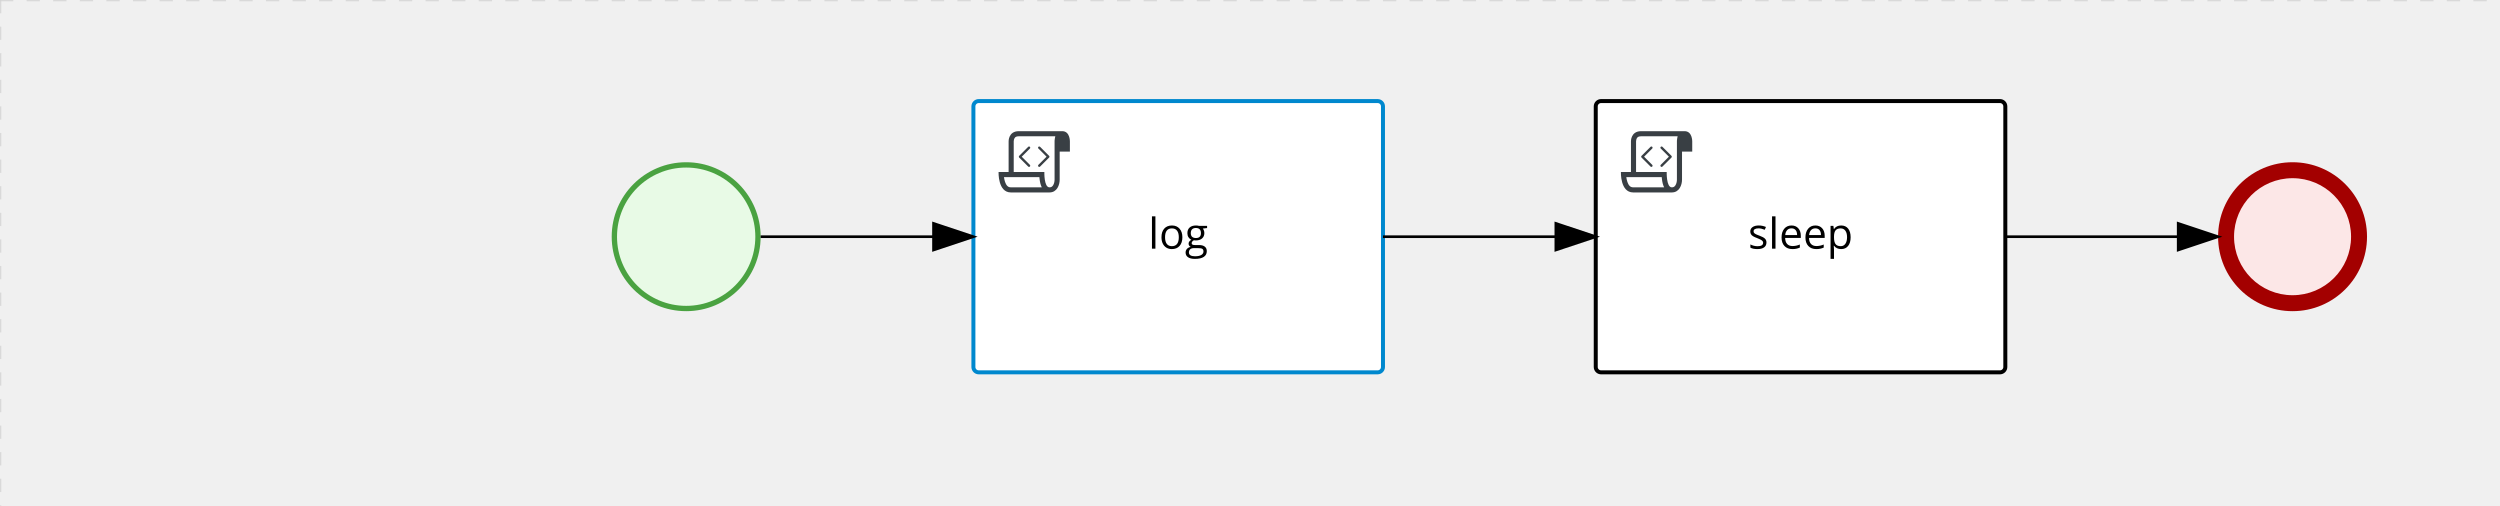
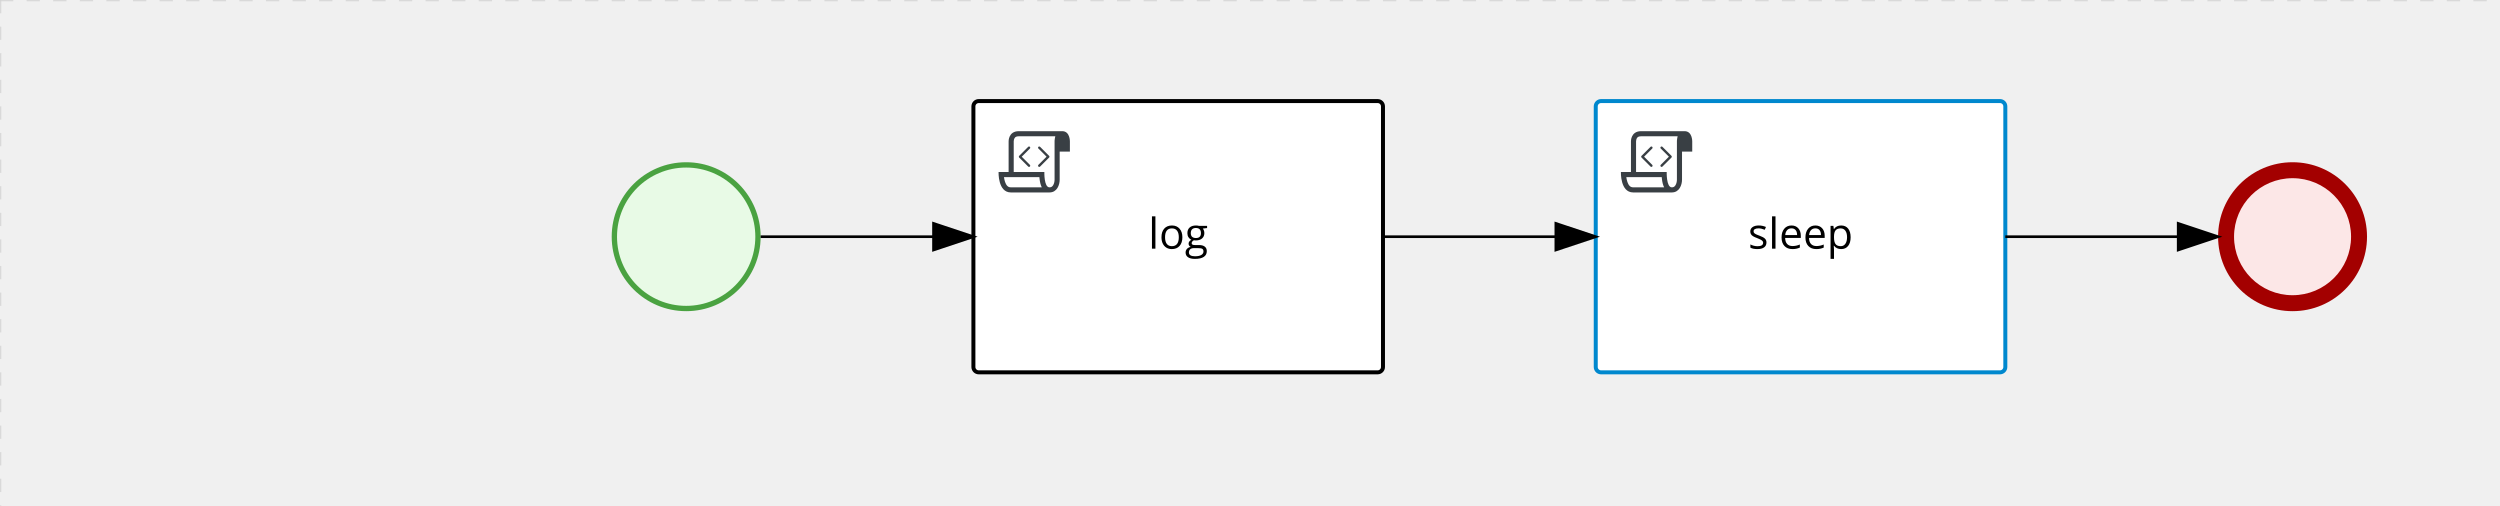
<svg xmlns="http://www.w3.org/2000/svg" version="1.1" width="940" height="190" viewBox="0 0 940 190">
  <defs />
  <g transform="matrix(1,0,0,1,0,0)">
    <g>
      <g>
        <g>
          <path fill="none" stroke="#d3d3d3" paint-order="fill stroke markers" d=" M 0 0 L 1200 0" stroke-miterlimit="10" stroke-opacity="0.8" stroke-dasharray="5" />
        </g>
        <g>
          <path fill="none" stroke="#d3d3d3" paint-order="fill stroke markers" d=" M 0 0 L 0 800" stroke-miterlimit="10" stroke-opacity="0.8" stroke-dasharray="5" />
        </g>
      </g>
      <g id="_BE696706-FF56-43CC-A7C4-85B86F1767FA" bpmn2nodeid="_BE696706-FF56-43CC-A7C4-85B86F1767FA" transform="matrix(1,0,0,1,230,61)">
        <g>
          <path fill="none" stroke="none" />
        </g>
        <g transform="matrix(0.125,0,0,0.125,0,0)">
          <g transform="matrix(1,0,0,1,0,0)">
            <path fill="#e8fae6" stroke="none" id="_BE696706-FF56-43CC-A7C4-85B86F1767FA?shapeType=BACKGROUND" paint-order="stroke fill markers" d=" M 0 0 M 444 224 C 444 263.9 434.2 300.8 414.4 334.5 C 394.7 368.2 368 394.9 334.4 414.5 C 300.8 434.1 263.9 444 224 444 C 184.1 444 147.2 434.2 113.5 414.4 C 79.8 394.7 53.1 368 33.5 334.4 C 13.9 300.8 4 263.9 4 224 C 4 184.1 13.8 147.2 33.6 113.5 C 53.4 79.8 80.1 53.1 113.6 33.5 C 147.1 13.9 184.1 4 224 4 C 263.9 4 300.8 13.8 334.5 33.6 C 368.2 53.4 394.9 80.1 414.5 113.6 C 434.1 147.1 444 184.1 444 224 Z" />
          </g>
          <g>
            <g transform="matrix(1,0,0,1,0,0)">
              <g transform="matrix(1,0,0,1,0,0)">
                <path fill="rgb(74,162,65)" stroke="none" id="_BE696706-FF56-43CC-A7C4-85B86F1767FA?shapeType=BORDER&amp;renderType=FILL" paint-order="stroke fill markers" d=" M 0 0 M 224 0 C 100.3 0 0 100.3 0 224 C 0 347.7 100.3 448 224 448 C 347.7 448 448 347.7 448 224 C 448 100.3 347.7 0 224 0 Z M 0 0 M 224 432 C 109.1 432 16 338.9 16 224 C 16 109.1 109.1 16 224 16 C 338.9 16 432 109.1 432 224 C 432 338.9 338.9 432 224 432 Z" />
              </g>
            </g>
          </g>
        </g>
        <g transform="matrix(1,0,0,1,28,61)" />
      </g>
      <g transform="matrix(1,0,0,1,230,61)" />
      <g id="_7724BDCC-7BB4-44E7-A55B-7902A68A6C9E" bpmn2nodeid="_7724BDCC-7BB4-44E7-A55B-7902A68A6C9E" transform="matrix(1,0,0,1,834,61)">
        <g>
          <path fill="none" stroke="none" />
        </g>
        <g transform="matrix(0.125,0,0,0.125,0,0)">
          <g transform="matrix(1,0,0,1,0,0)">
            <path fill="#fce7e7" stroke="none" id="_7724BDCC-7BB4-44E7-A55B-7902A68A6C9E?shapeType=BACKGROUND" paint-order="stroke fill markers" d=" M 0 0 M 444 224 C 444 263.9 434.2 300.8 414.4 334.5 C 394.7 368.2 368 394.9 334.4 414.5 C 300.8 434.1 263.9 444 224 444 C 184.1 444 147.2 434.2 113.5 414.4 C 79.8 394.7 53.1 368 33.5 334.4 C 13.9 300.8 4 263.9 4 224 C 4 184.1 13.8 147.2 33.6 113.5 C 53.4 79.8 80.1 53.1 113.6 33.5 C 147.1 13.9 184.1 4 224 4 C 263.9 4 300.8 13.8 334.5 33.6 C 368.2 53.4 394.9 80.1 414.5 113.6 C 434.1 147.1 444 184.1 444 224 Z" />
          </g>
          <g>
            <g transform="matrix(1,0,0,1,0,0)">
              <g transform="matrix(1,0,0,1,0,0)">
                <path fill="rgb(163,0,0)" stroke="none" id="_7724BDCC-7BB4-44E7-A55B-7902A68A6C9E?shapeType=BORDER&amp;renderType=FILL" paint-order="stroke fill markers" d=" M 0 0 M 224 0 C 100.3 0 0 100.3 0 224 C 0 347.7 100.3 448 224 448 C 347.7 448 448 347.7 448 224 C 448 100.3 347.7 0 224 0 Z M 0 0 M 224 400 C 126.8 400 48 321.2 48 224 C 48 126.8 126.8 48 224 48 C 321.2 48 400 126.8 400 224 C 400 321.2 321.2 400 224 400 Z" />
              </g>
            </g>
          </g>
        </g>
        <g transform="matrix(1,0,0,1,28,61)" />
      </g>
      <g transform="matrix(1,0,0,1,834,61)" />
      <g id="_9F3F699F-EB1A-48C4-B73E-A9AFF02AF50E" bpmn2nodeid="_9F3F699F-EB1A-48C4-B73E-A9AFF02AF50E" transform="matrix(1,0,0,1,366,38)">
        <g>
          <path fill="none" stroke="none" />
        </g>
        <g transform="matrix(1,0,0,1,0,0)">
          <path fill="#ffffff" stroke="none" id="_9F3F699F-EB1A-48C4-B73E-A9AFF02AF50E?shapeType=BACKGROUND" paint-order="stroke fill markers" d=" M 2 0 L 152 0 L 152 0 A 2 2 0 0 1 154 2 L 154 100 L 154 100 A 2 2 0 0 1 152 102 L 2 102 L 2 102 A 2 2 0 0 1 0 100 L 0 2 L 0 2 A 2 2 0 0 1 2 0 Z" />
        </g>
        <g transform="matrix(1,0,0,1,0,0)">
-           <path fill="none" stroke="rgb(0,136,206)" id="_9F3F699F-EB1A-48C4-B73E-A9AFF02AF50E?shapeType=BORDER&amp;renderType=STROKE" paint-order="fill stroke markers" d=" M 2 0 L 152 0 L 152 0 A 2 2 0 0 1 154 2 L 154 100 L 154 100 A 2 2 0 0 1 152 102 L 2 102 L 2 102 A 2 2 0 0 1 0 100 L 0 2 L 0 2 A 2 2 0 0 1 2 0 Z" stroke-miterlimit="10" stroke-width="1.5" stroke-dasharray="" />
+           <path fill="none" stroke="rgb(0,0,0)" id="_9F3F699F-EB1A-48C4-B73E-A9AFF02AF50E?shapeType=BORDER&amp;renderType=STROKE" paint-order="fill stroke markers" d=" M 2 0 L 152 0 L 152 0 A 2 2 0 0 1 154 2 L 154 100 L 154 100 A 2 2 0 0 1 152 102 L 2 102 L 2 102 A 2 2 0 0 1 0 100 L 0 2 L 0 2 A 2 2 0 0 1 2 0 Z" stroke-miterlimit="10" stroke-width="1.5" stroke-dasharray="" />
        </g>
        <g>
          <g transform="matrix(0.06,0,0,0.06,9.4,9.4)">
            <g transform="matrix(1,0,0,1,0,0)">
              <path fill="#393f44" stroke="none" id="_9F3F699F-EB1A-48C4-B73E-A9AFF02AF50Eundefined" paint-order="stroke fill markers" d=" M 0 0 M 197.3 130.2 C 194.4 127.3 189.6 127.3 186.7 130.2 L 130.2 186.7 C 127.3 189.6 127.3 194.4 130.2 197.3 L 186.7 253.8 C 188.1 255.3 190.1 256 192 256 C 193.9 256 195.9 255.3 197.3 253.7 C 200.2 250.8 200.2 246 197.3 243.1 L 146.2 192 L 197.3 140.8 C 200.2 137.9 200.2 133.1 197.3 130.2 Z" />
            </g>
            <g transform="matrix(1,0,0,1,0,0)">
              <path fill="#393f44" stroke="none" id="_9F3F699F-EB1A-48C4-B73E-A9AFF02AF50Eundefined" paint-order="stroke fill markers" d=" M 0 0 M 261.3 130.2 C 258.4 127.3 253.6 127.3 250.7 130.2 C 247.8 133.1 247.8 137.9 250.7 140.8 L 301.8 191.9 L 250.7 243 C 247.8 245.9 247.8 250.7 250.7 253.6 C 252.1 255.3 254.1 256 256 256 C 257.9 256 259.9 255.3 261.3 253.8 L 317.8 197.3 C 320.7 194.4 320.7 189.6 317.8 186.7 L 261.3 130.2 Z" />
            </g>
            <g transform="matrix(1,0,0,1,0,0)">
              <path fill="#393f44" stroke="none" id="_9F3F699F-EB1A-48C4-B73E-A9AFF02AF50Eundefined" paint-order="stroke fill markers" d=" M 0 0 M 400 32 C 400 32 152.8 32 128 32 C 62 32 64 96 64 96 L 64 288 L 1 288 C 1 288 -4 416 78 416 L 320 416 C 368 416 384 368 384 336 C 384 314.2 384 224.4 384 160 L 448 160 L 448 96 C 448 96 449 32 400 32 Z M 0 0 M 78 383.9 C 68.5 383.9 61.6 381.1 55.5 374.9 C 43.4 362.4 37.5 339.6 34.9 320 L 256.9 320 C 257.1 322.7 257.3 325.4 257.6 328.2 C 260 351.6 264.7 370.1 271.9 383.9 L 78 383.9 L 78 383.9 Z M 0 0 M 352 336 C 352 345.9 349.6 360.3 342.9 371 C 337.2 380.1 330.4 384 320 384 C 285 384 288 288 288 288 L 96 288 L 96 96 L 96 95.9 L 96 95.1 C 96 90.6 97.6 78.3 104.7 71.2 C 106.5 69.4 111.9 64 128 64 L 356.5 64 C 354.4 72.8 352.8 81.8 352.2 89.9 C 352.2 90.5 352.1 91.1 352.1 91.7 C 352.1 92 352.1 92.3 352.1 92.6 C 352 94.8 352 96 352 96 L 352 160 L 352 336 Z" />
            </g>
          </g>
        </g>
        <g transform="matrix(1,0,0,1,65.76172,43.5)">
          <text fill="#000000" stroke="none" font-family="Open Sans" font-size="12pt" font-style="normal" font-weight="normal" text-decoration="normal" x="11.238" y="12" text-anchor="middle" dominant-baseline="alphabetic">log</text>
        </g>
      </g>
      <g id="_A4568736-799A-47A5-9B9E-5BDBF435A91D" bpmn2nodeid="_A4568736-799A-47A5-9B9E-5BDBF435A91D">
        <g>
          <path fill="none" stroke="#000000" paint-order="fill stroke markers" d=" M 286 89 L 351 89" stroke-miterlimit="10" stroke-dasharray="" />
        </g>
        <g transform="matrix(1,0,0,1,286,89)" />
        <g transform="matrix(6.123233995736766e-17,1,-1,6.123233995736766e-17,366,84)">
          <path fill="#000000" stroke="#000000" paint-order="fill stroke markers" d=" M 10 15 L 0 15 L 5 0 Z" stroke-miterlimit="10" stroke-dasharray="" />
        </g>
        <g transform="matrix(1,0,0,1,286,79)" />
      </g>
      <g id="_EB9E7C4F-01F8-4C06-962B-259F390B73BE" bpmn2nodeid="_EB9E7C4F-01F8-4C06-962B-259F390B73BE" transform="matrix(1,0,0,1,600,38)">
        <g>
          <path fill="none" stroke="none" />
        </g>
        <g transform="matrix(1,0,0,1,0,0)">
          <path fill="#ffffff" stroke="none" id="_EB9E7C4F-01F8-4C06-962B-259F390B73BE?shapeType=BACKGROUND" paint-order="stroke fill markers" d=" M 2 0 L 152 0 L 152 0 A 2 2 0 0 1 154 2 L 154 100 L 154 100 A 2 2 0 0 1 152 102 L 2 102 L 2 102 A 2 2 0 0 1 0 100 L 0 2 L 0 2 A 2 2 0 0 1 2 0 Z" />
        </g>
        <g transform="matrix(1,0,0,1,0,0)">
-           <path fill="none" stroke="rgb(0,0,0)" id="_EB9E7C4F-01F8-4C06-962B-259F390B73BE?shapeType=BORDER&amp;renderType=STROKE" paint-order="fill stroke markers" d=" M 2 0 L 152 0 L 152 0 A 2 2 0 0 1 154 2 L 154 100 L 154 100 A 2 2 0 0 1 152 102 L 2 102 L 2 102 A 2 2 0 0 1 0 100 L 0 2 L 0 2 A 2 2 0 0 1 2 0 Z" stroke-miterlimit="10" stroke-width="1.5" stroke-dasharray="" />
+           <path fill="none" stroke="rgb(0,136,206)" id="_EB9E7C4F-01F8-4C06-962B-259F390B73BE?shapeType=BORDER&amp;renderType=STROKE" paint-order="fill stroke markers" d=" M 2 0 L 152 0 L 152 0 A 2 2 0 0 1 154 2 L 154 100 L 154 100 A 2 2 0 0 1 152 102 L 2 102 L 2 102 A 2 2 0 0 1 0 100 L 0 2 L 0 2 A 2 2 0 0 1 2 0 Z" stroke-miterlimit="10" stroke-width="1.5" stroke-dasharray="" />
        </g>
        <g>
          <g transform="matrix(0.06,0,0,0.06,9.4,9.4)">
            <g transform="matrix(1,0,0,1,0,0)">
              <path fill="#393f44" stroke="none" id="_EB9E7C4F-01F8-4C06-962B-259F390B73BEundefined" paint-order="stroke fill markers" d=" M 0 0 M 197.3 130.2 C 194.4 127.3 189.6 127.3 186.7 130.2 L 130.2 186.7 C 127.3 189.6 127.3 194.4 130.2 197.3 L 186.7 253.8 C 188.1 255.3 190.1 256 192 256 C 193.9 256 195.9 255.3 197.3 253.7 C 200.2 250.8 200.2 246 197.3 243.1 L 146.2 192 L 197.3 140.8 C 200.2 137.9 200.2 133.1 197.3 130.2 Z" />
            </g>
            <g transform="matrix(1,0,0,1,0,0)">
              <path fill="#393f44" stroke="none" id="_EB9E7C4F-01F8-4C06-962B-259F390B73BEundefined" paint-order="stroke fill markers" d=" M 0 0 M 261.3 130.2 C 258.4 127.3 253.6 127.3 250.7 130.2 C 247.8 133.1 247.8 137.9 250.7 140.8 L 301.8 191.9 L 250.7 243 C 247.8 245.9 247.8 250.7 250.7 253.6 C 252.1 255.3 254.1 256 256 256 C 257.9 256 259.9 255.3 261.3 253.8 L 317.8 197.3 C 320.7 194.4 320.7 189.6 317.8 186.7 L 261.3 130.2 Z" />
            </g>
            <g transform="matrix(1,0,0,1,0,0)">
              <path fill="#393f44" stroke="none" id="_EB9E7C4F-01F8-4C06-962B-259F390B73BEundefined" paint-order="stroke fill markers" d=" M 0 0 M 400 32 C 400 32 152.8 32 128 32 C 62 32 64 96 64 96 L 64 288 L 1 288 C 1 288 -4 416 78 416 L 320 416 C 368 416 384 368 384 336 C 384 314.2 384 224.4 384 160 L 448 160 L 448 96 C 448 96 449 32 400 32 Z M 0 0 M 78 383.9 C 68.5 383.9 61.6 381.1 55.5 374.9 C 43.4 362.4 37.5 339.6 34.9 320 L 256.9 320 C 257.1 322.7 257.3 325.4 257.6 328.2 C 260 351.6 264.7 370.1 271.9 383.9 L 78 383.9 L 78 383.9 Z M 0 0 M 352 336 C 352 345.9 349.6 360.3 342.9 371 C 337.2 380.1 330.4 384 320 384 C 285 384 288 288 288 288 L 96 288 L 96 96 L 96 95.9 L 96 95.1 C 96 90.6 97.6 78.3 104.7 71.2 C 106.5 69.4 111.9 64 128 64 L 356.5 64 C 354.4 72.8 352.8 81.8 352.2 89.9 C 352.2 90.5 352.1 91.1 352.1 91.7 C 352.1 92 352.1 92.3 352.1 92.6 C 352 94.8 352 96 352 96 L 352 160 L 352 336 Z" />
            </g>
          </g>
        </g>
        <g transform="matrix(1,0,0,1,57.28125,43.5)">
          <text fill="#000000" stroke="none" font-family="Open Sans" font-size="12pt" font-style="normal" font-weight="normal" text-decoration="normal" x="19.719" y="12" text-anchor="middle" dominant-baseline="alphabetic">sleep</text>
        </g>
      </g>
      <g id="_12E795B5-764C-43D0-8033-BE234E4F354E" bpmn2nodeid="_12E795B5-764C-43D0-8033-BE234E4F354E">
        <g>
          <path fill="none" stroke="#000000" paint-order="fill stroke markers" d=" M 520 89 L 585 89" stroke-miterlimit="10" stroke-dasharray="" />
        </g>
        <g transform="matrix(1,0,0,1,520,89)" />
        <g transform="matrix(6.123233995736766e-17,1,-1,6.123233995736766e-17,600,84)">
          <path fill="#000000" stroke="#000000" paint-order="fill stroke markers" d=" M 10 15 L 0 15 L 5 0 Z" stroke-miterlimit="10" stroke-dasharray="" />
        </g>
        <g transform="matrix(1,0,0,1,520,79)" />
      </g>
      <g id="_80568D0F-CC54-49EB-A520-5CB34517CD67" bpmn2nodeid="_80568D0F-CC54-49EB-A520-5CB34517CD67">
        <g>
          <path fill="none" stroke="#000000" paint-order="fill stroke markers" d=" M 754 89 L 819 89" stroke-miterlimit="10" stroke-dasharray="" />
        </g>
        <g transform="matrix(1,0,0,1,754,89)" />
        <g transform="matrix(6.123233995736766e-17,1,-1,6.123233995736766e-17,834,84)">
          <path fill="#000000" stroke="#000000" paint-order="fill stroke markers" d=" M 10 15 L 0 15 L 5 0 Z" stroke-miterlimit="10" stroke-dasharray="" />
        </g>
        <g transform="matrix(1,0,0,1,754,79)" />
      </g>
+       <g transform="matrix(1,0,0,1,366,38)" />
      <g transform="matrix(1,0,0,1,600,38)" />
-       <g transform="matrix(1,0,0,1,366,38)" />
    </g>
  </g>
</svg>
